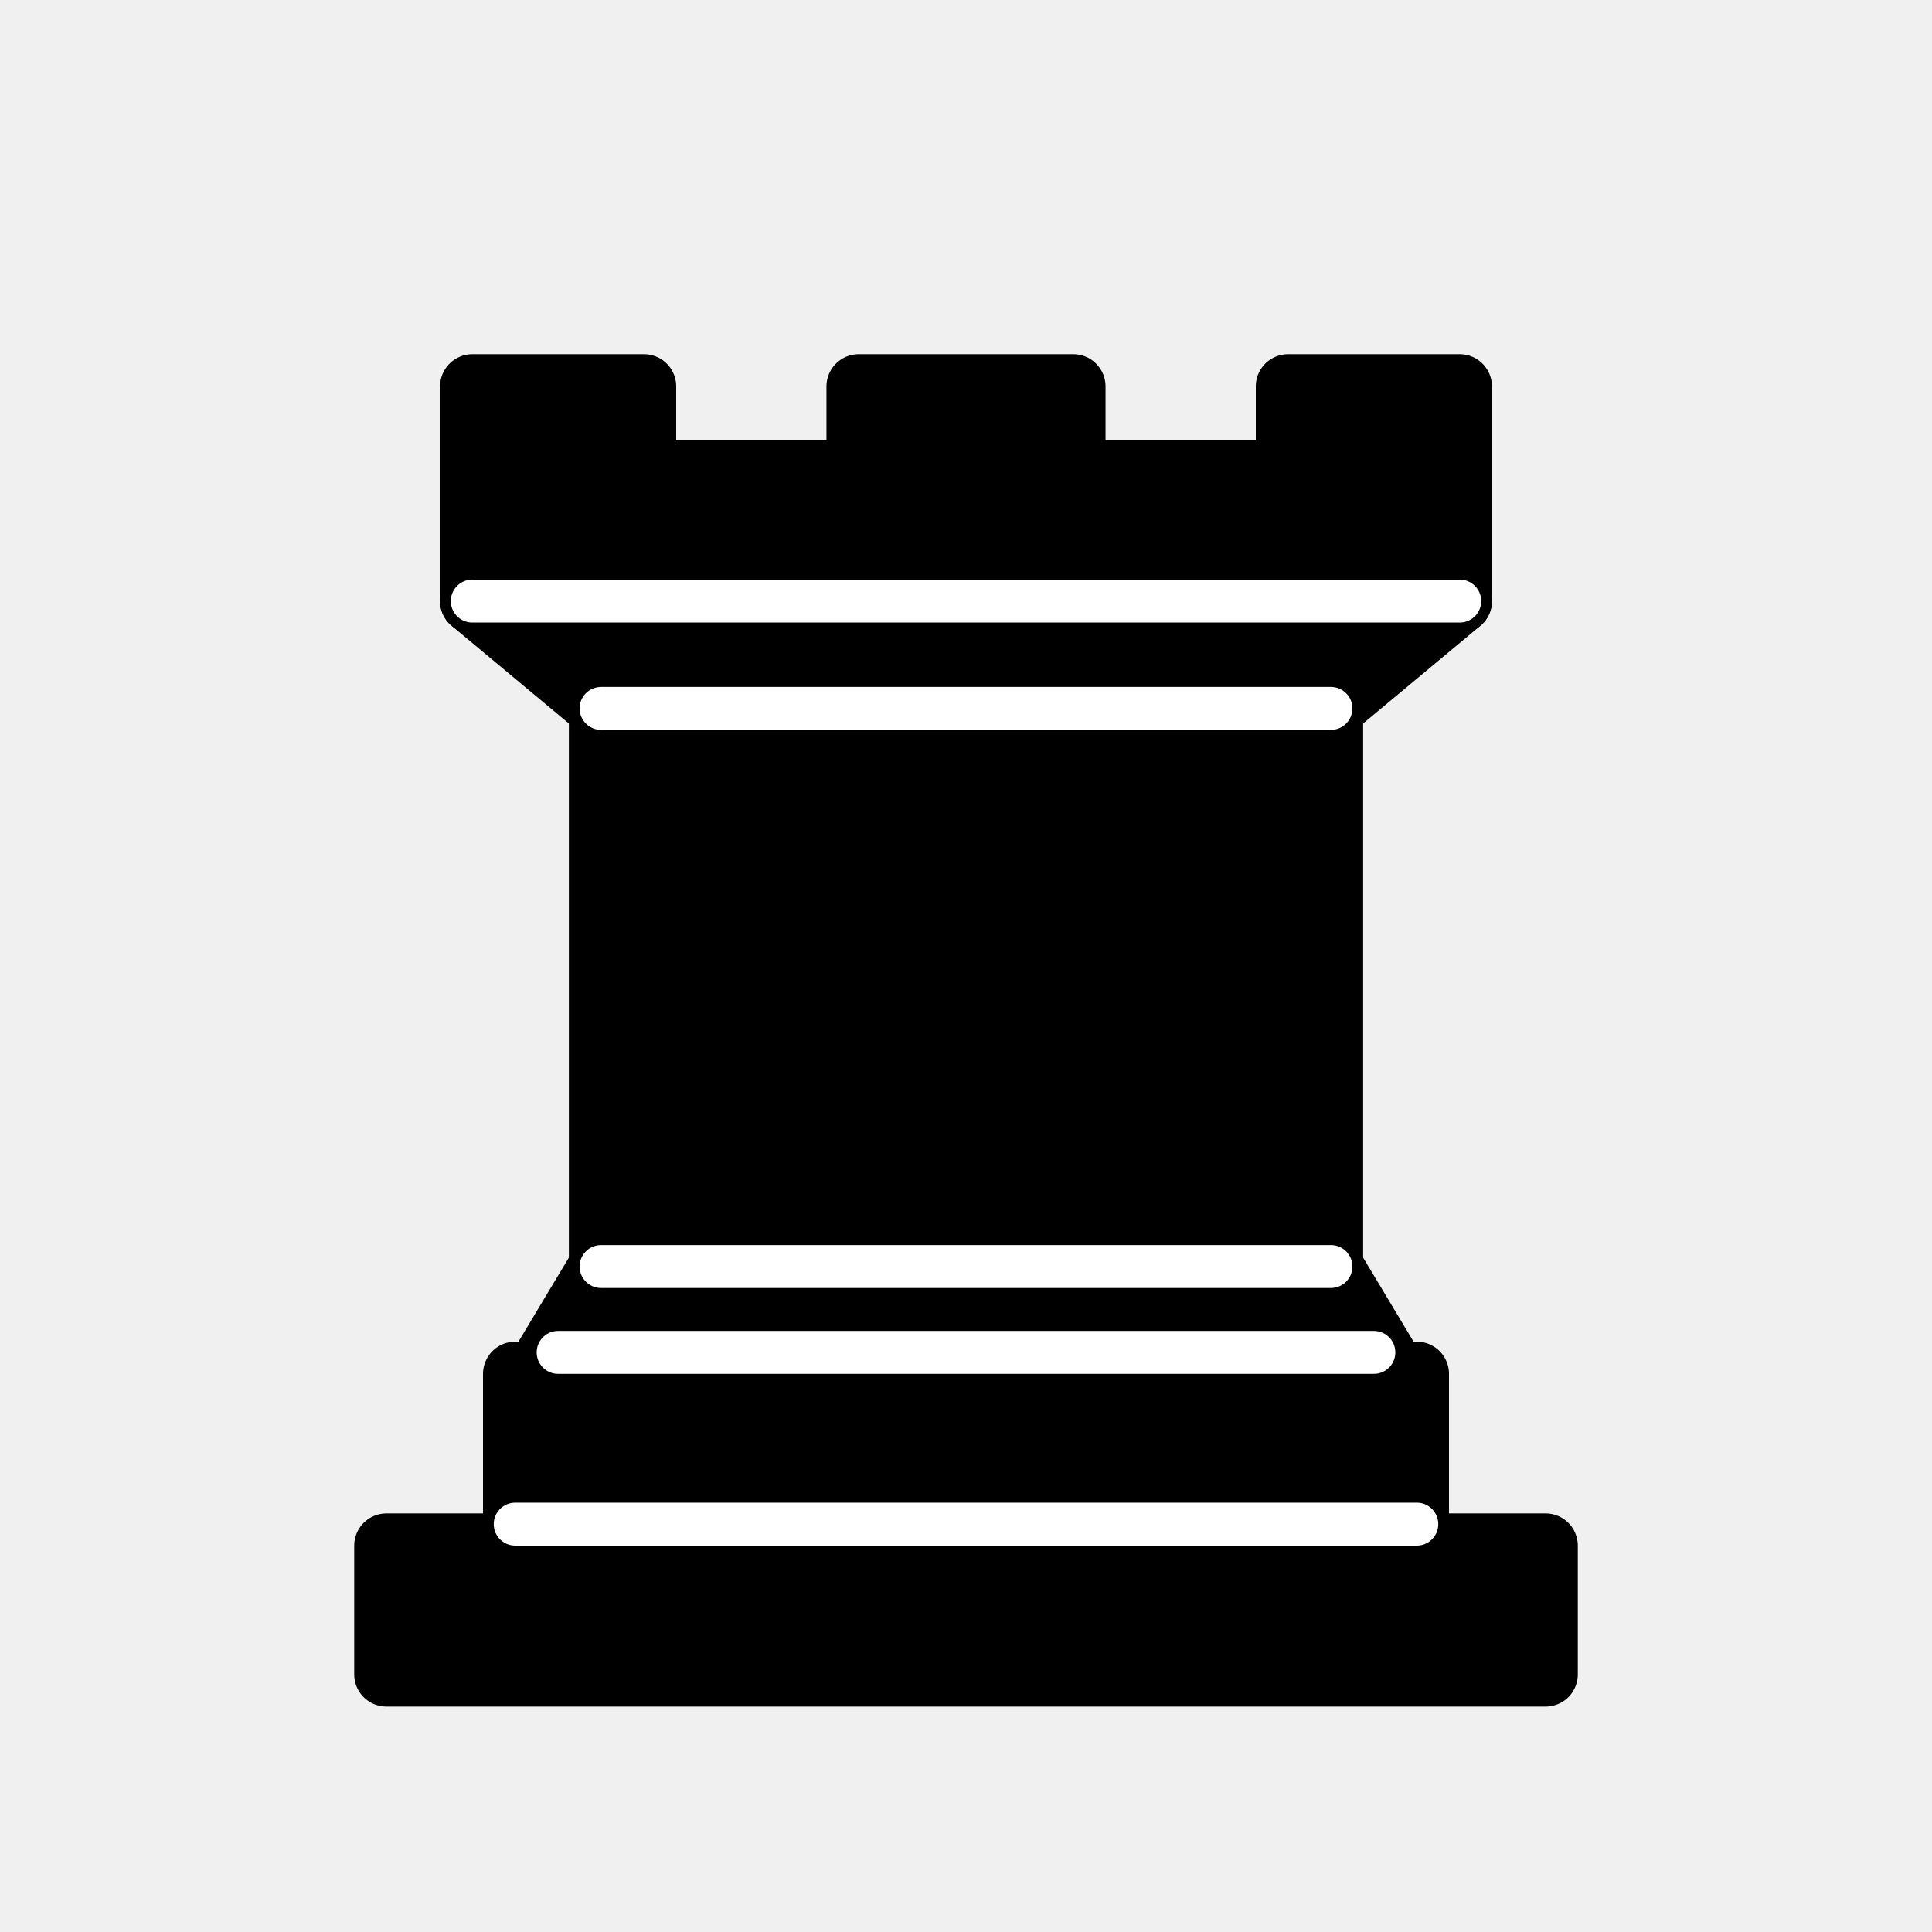
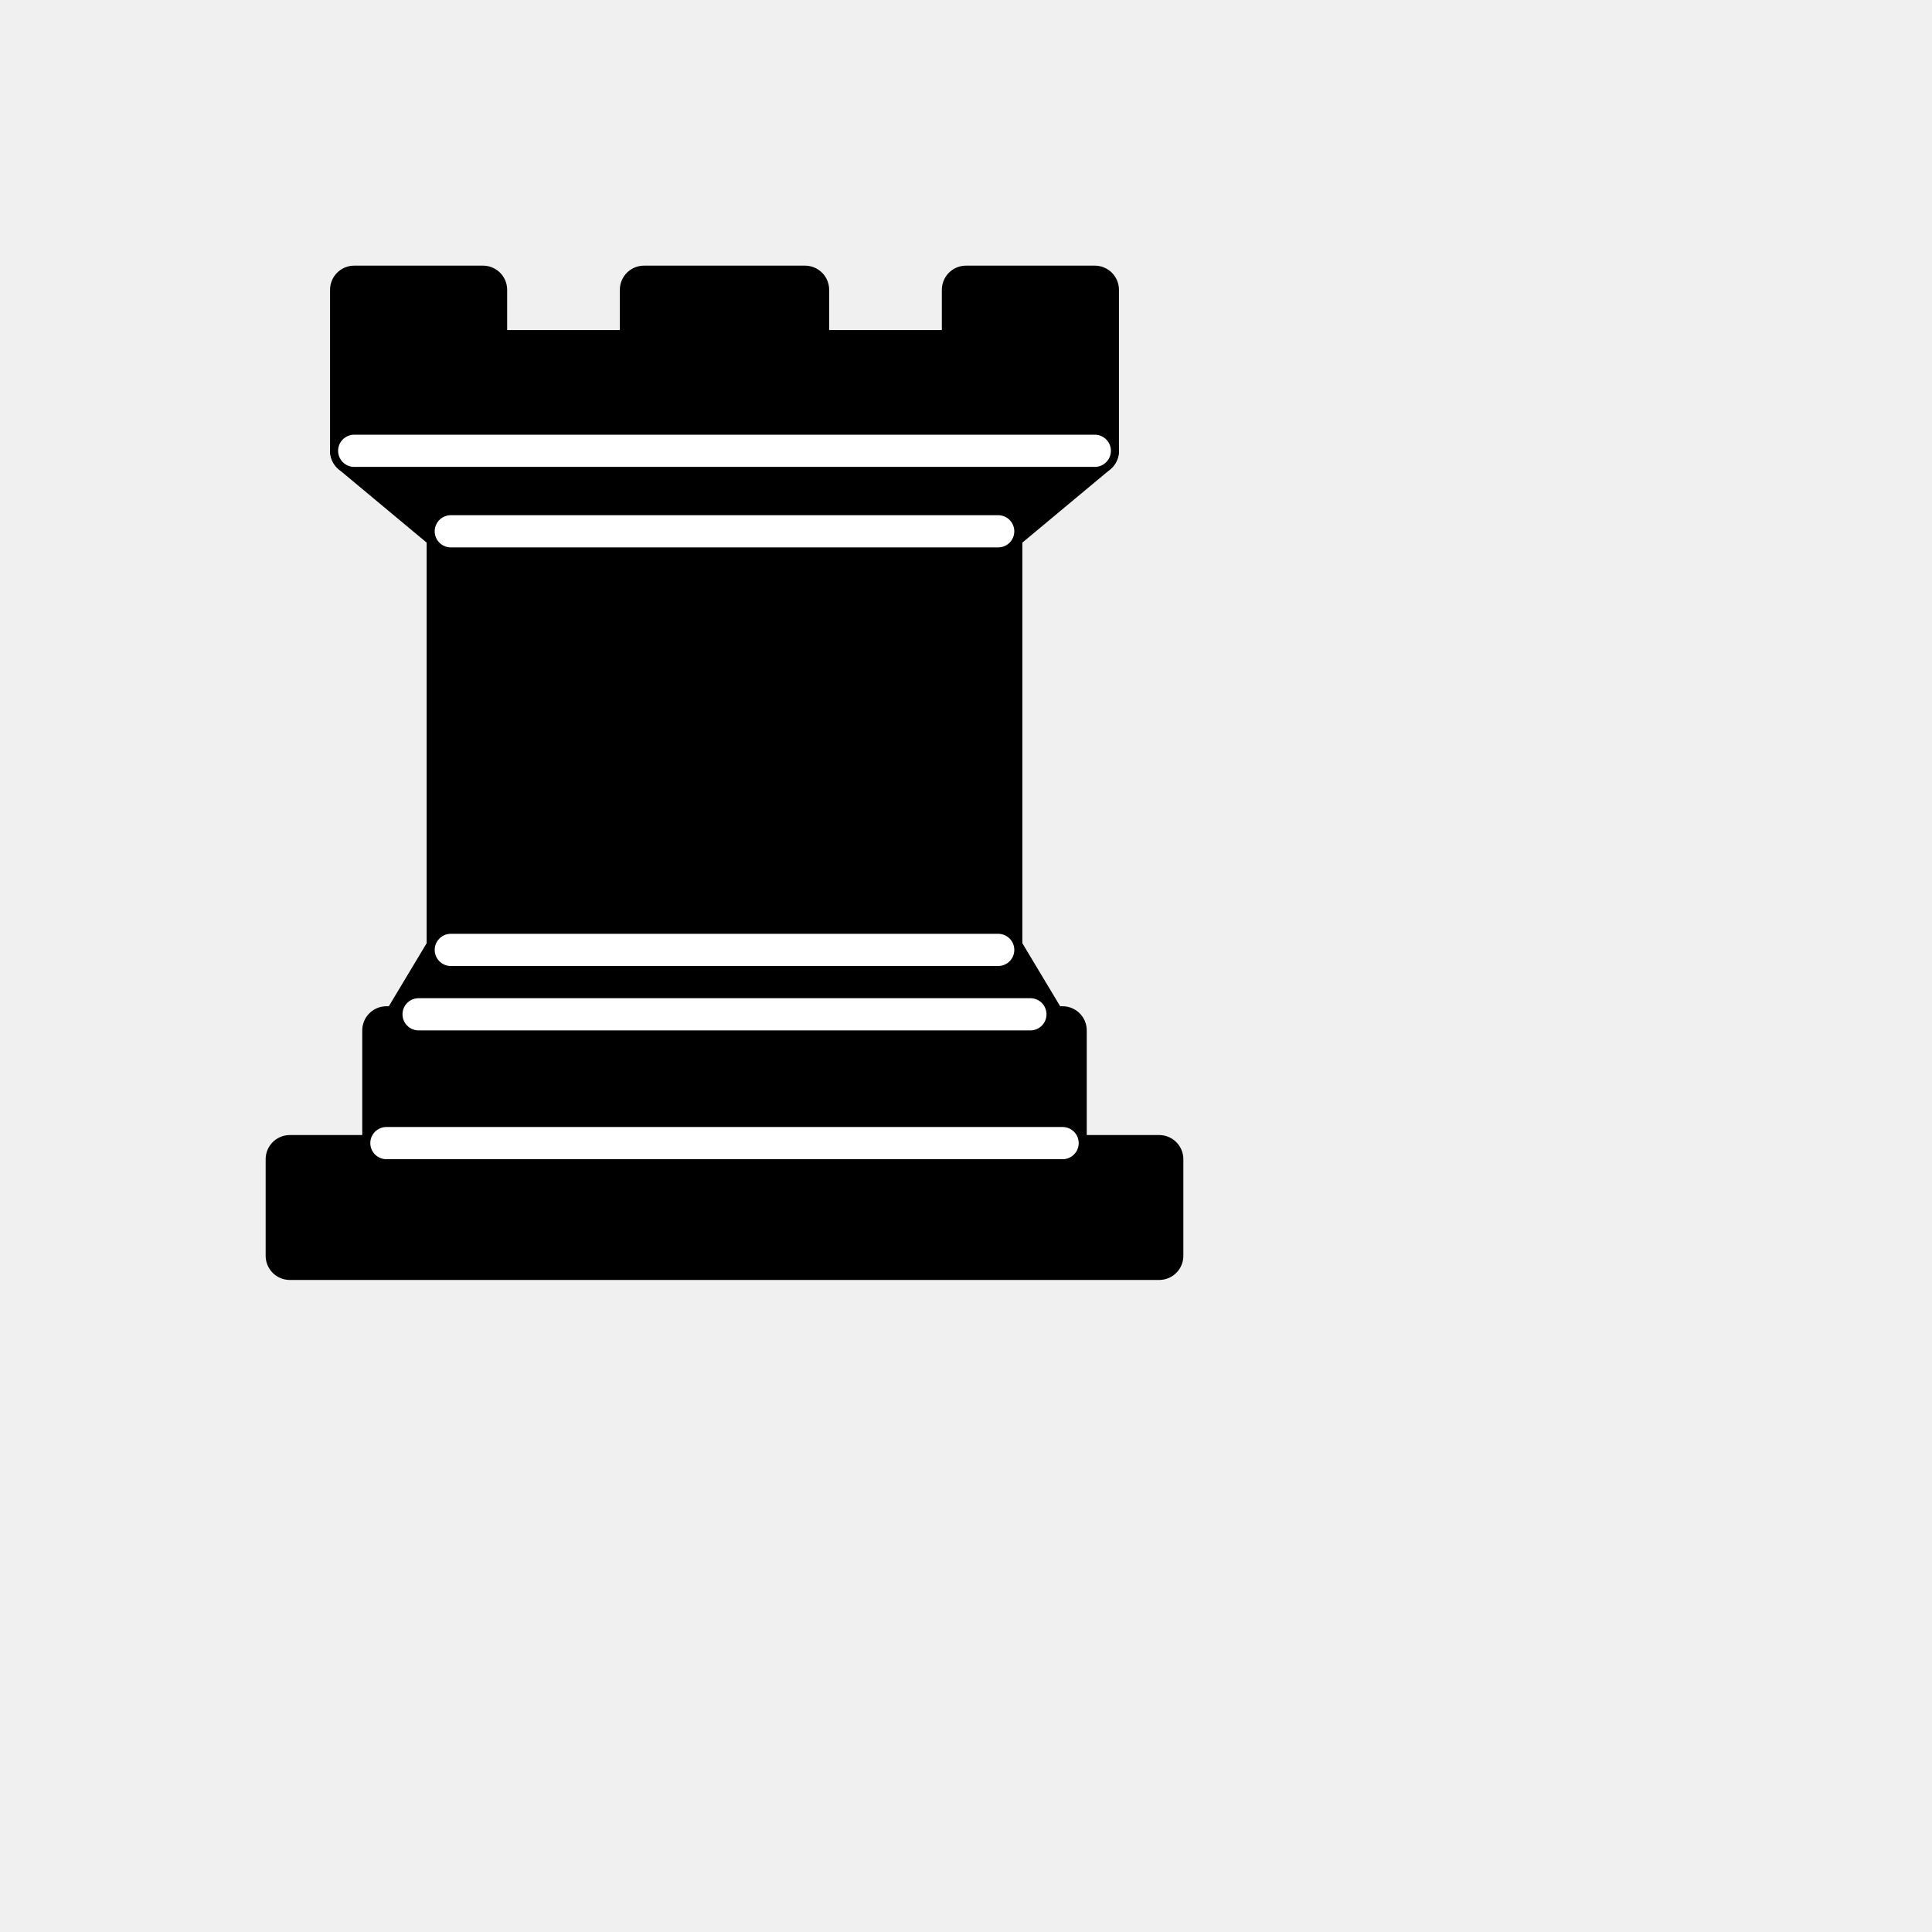
- <svg xmlns="http://www.w3.org/2000/svg" version="1.1" width="45" height="45">
+ <svg xmlns="http://www.w3.org/2000/svg" version="1.1" width="60" height="60">
  <g style="opacity:1; fill:#000000; fill-opacity:1; fill-rule:evenodd; stroke:#000000; stroke-width:1.5; stroke-linecap:round;stroke-linejoin:round;stroke-miterlimit:4; stroke-dasharray:none; stroke-opacity:1;">
    <path d="M 9,39 L 36,39 L 36,36 L 9,36 L 9,39 z " style="stroke-linecap:butt;" />
    <path d="M 12.5,32 L 14,29.5 L 31,29.5 L 32.5,32 L 12.5,32 z " style="stroke-linecap:butt;" />
    <path d="M 12,36 L 12,32 L 33,32 L 33,36 L 12,36 z " style="stroke-linecap:butt;" />
    <path d="M 14,29.5 L 14,16.5 L 31,16.5 L 31,29.5 L 14,29.5 z " style="stroke-linecap:butt;stroke-linejoin:miter;" />
    <path d="M 14,16.5 L 11,14 L 34,14 L 31,16.5 L 14,16.5 z " style="stroke-linecap:butt;" />
    <path d="M 11,14 L 11,9 L 15,9 L 15,11 L 20,11 L 20,9 L 25,9 L 25,11 L 30,11 L 30,9 L 34,9 L 34,14 L 11,14 z " style="stroke-linecap:butt;" />
    <path d="M 12,35.5 L 33,35.5 L 33,35.5" style="fill:none; stroke:#ffffff; stroke-width:1; stroke-linejoin:miter;" />
    <path d="M 13,31.5 L 32,31.5" style="fill:none; stroke:#ffffff; stroke-width:1; stroke-linejoin:miter;" />
    <path d="M 14,29.5 L 31,29.5" style="fill:none; stroke:#ffffff; stroke-width:1; stroke-linejoin:miter;" />
    <path d="M 14,16.5 L 31,16.5" style="fill:none; stroke:#ffffff; stroke-width:1; stroke-linejoin:miter;" />
    <path d="M 11,14 L 34,14" style="fill:none; stroke:#ffffff; stroke-width:1; stroke-linejoin:miter;" />
  </g>
</svg>
